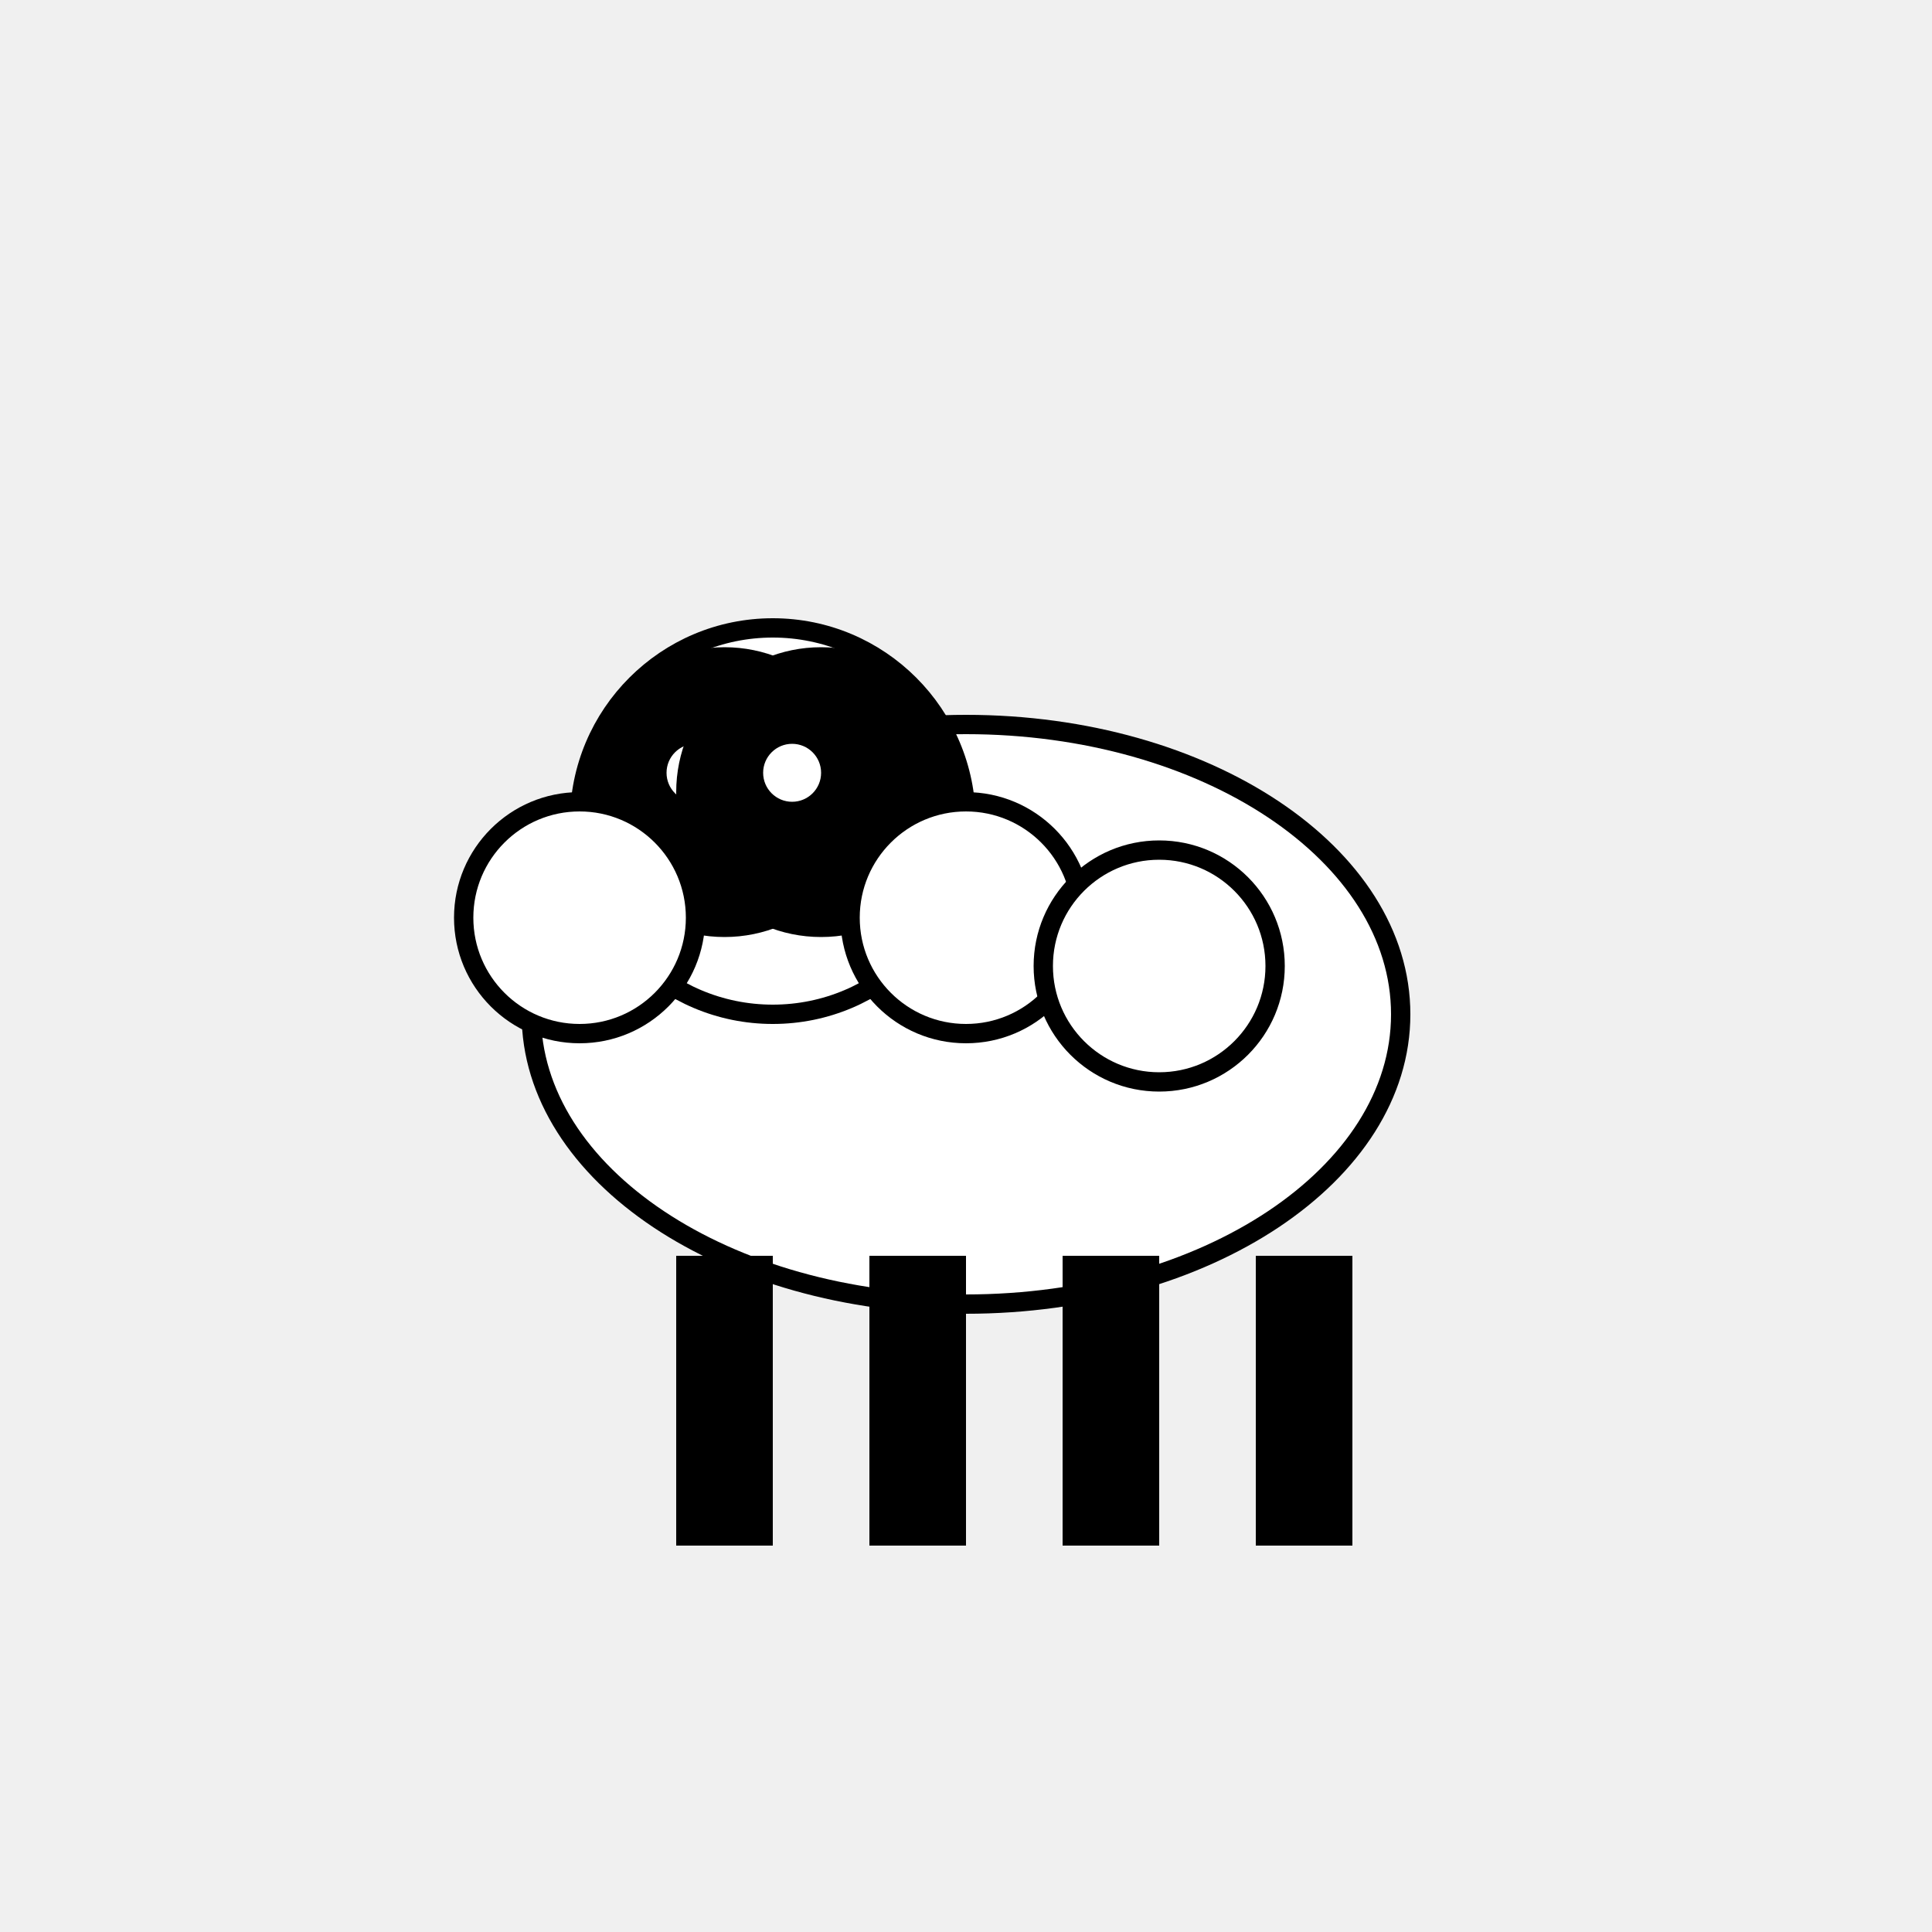
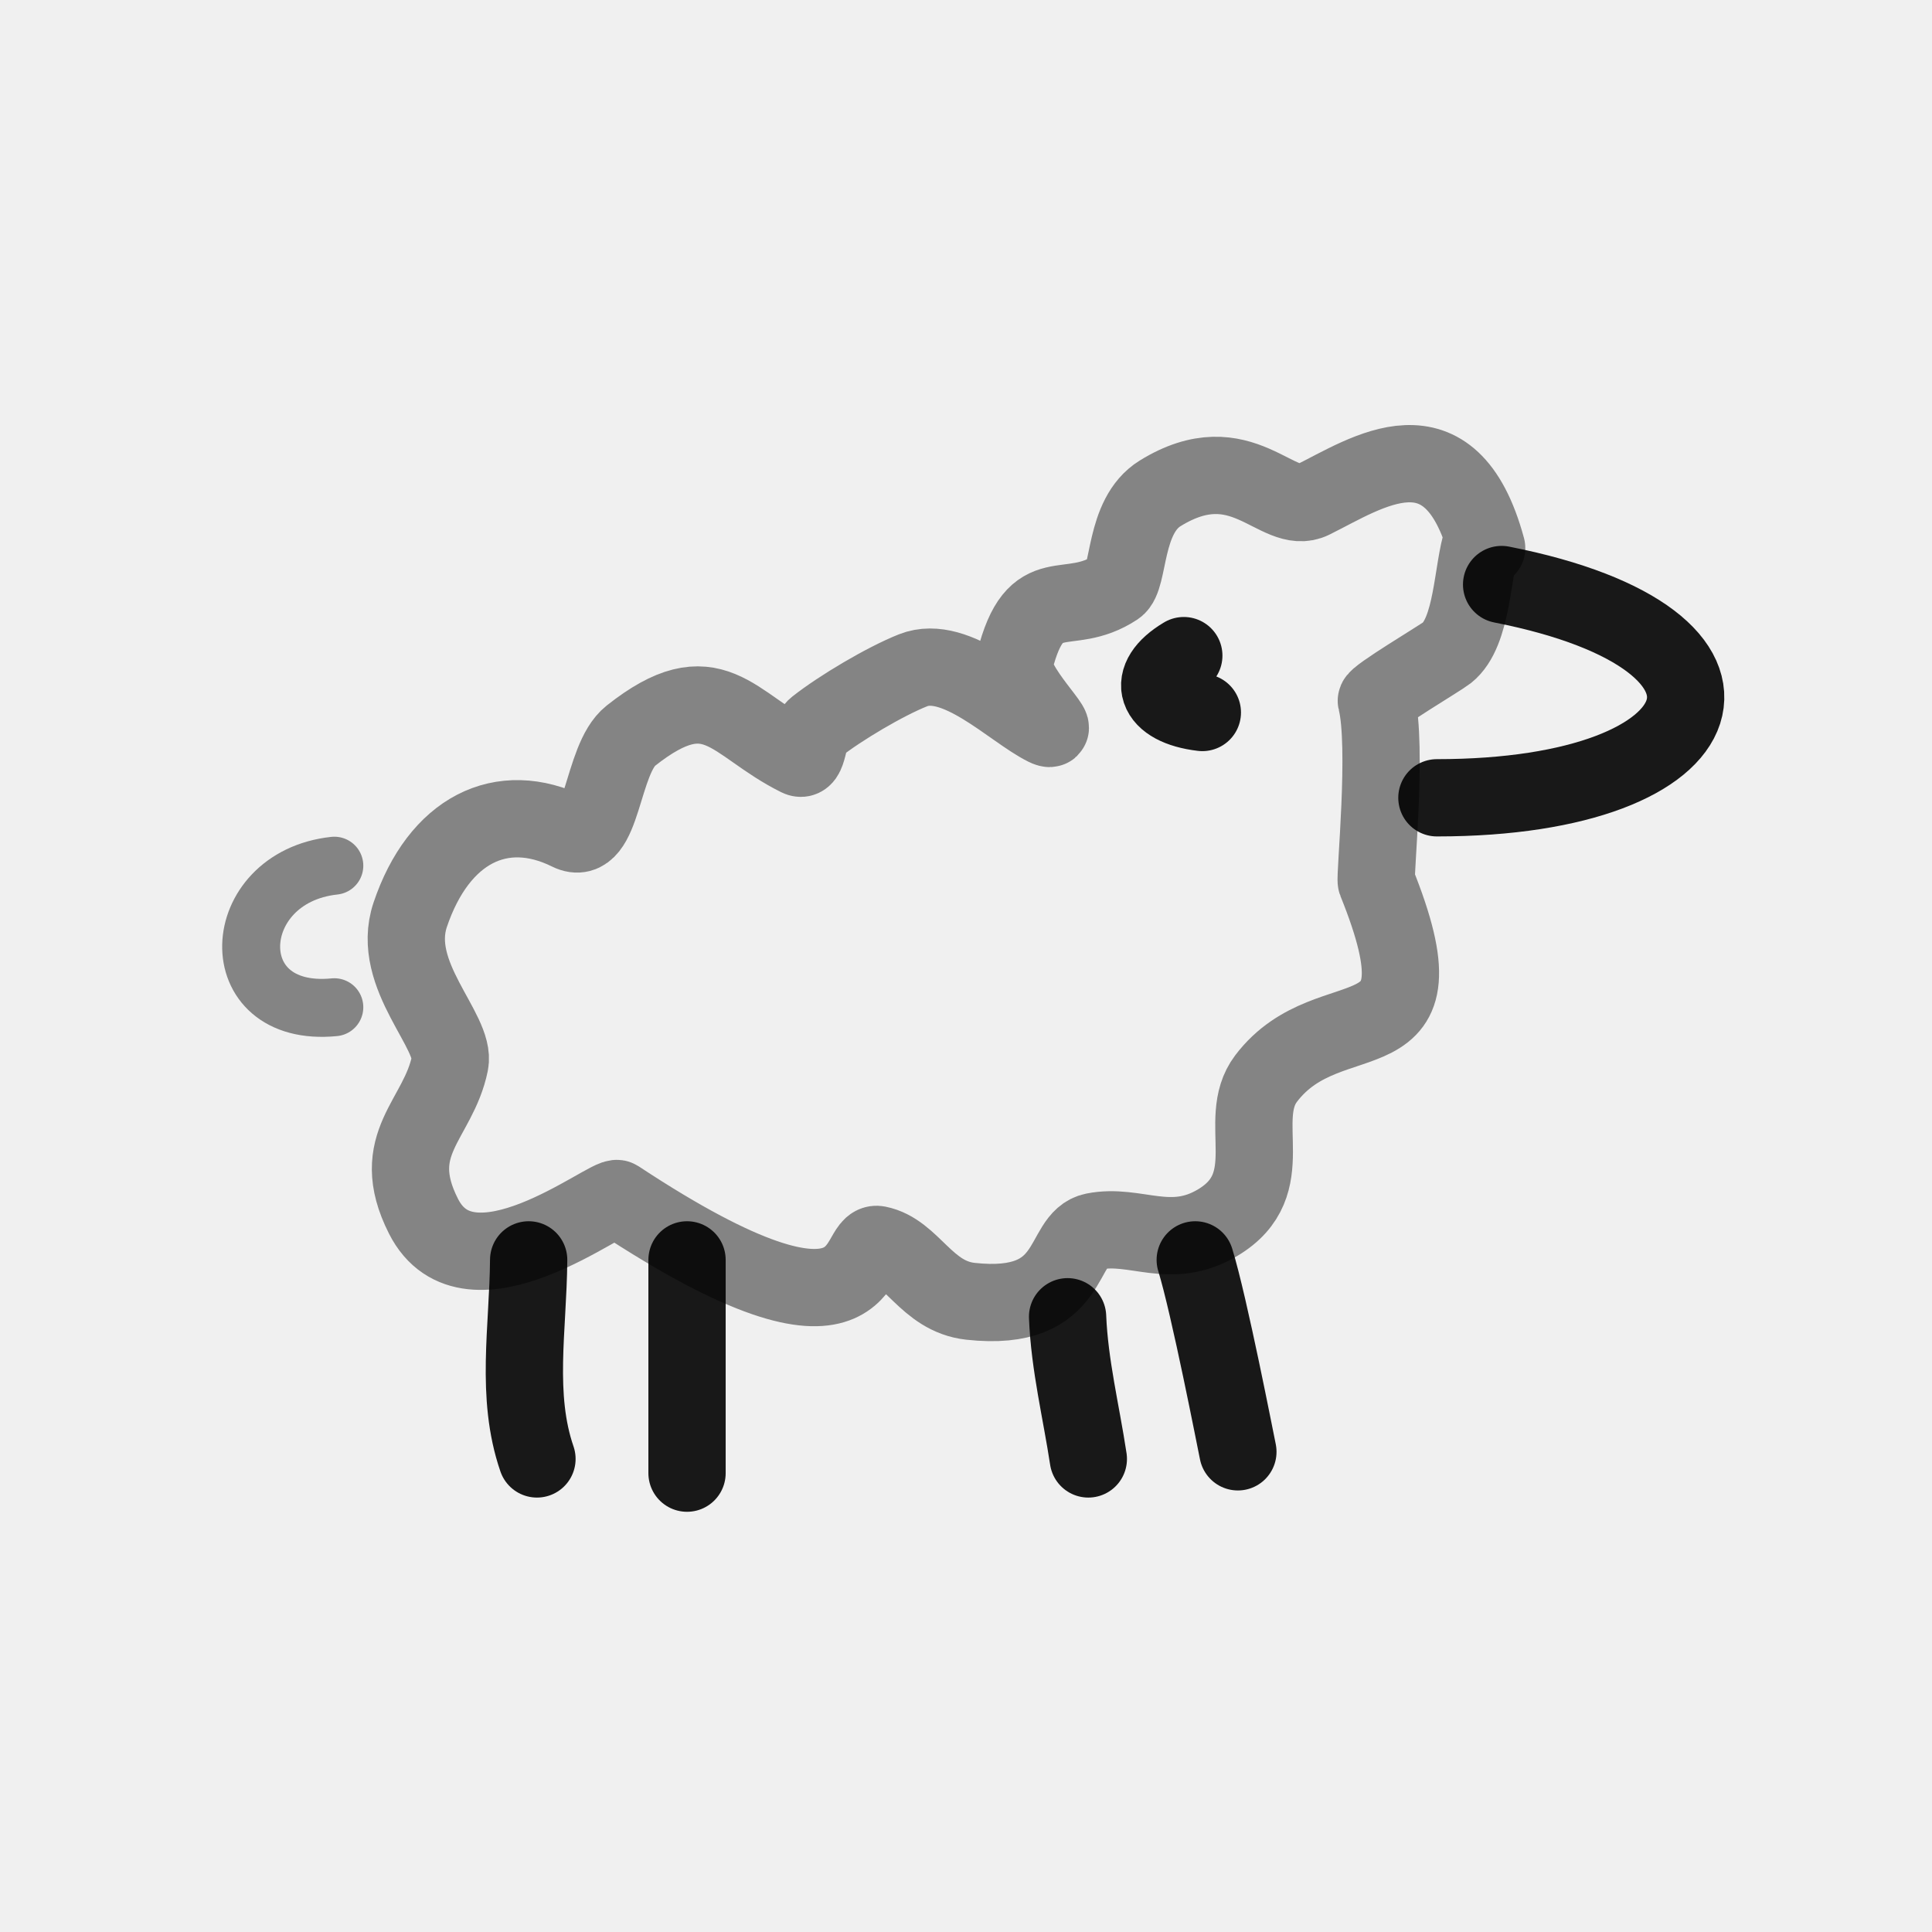
- <svg xmlns="http://www.w3.org/2000/svg" viewBox="0 0 200 200" width="200" height="200">
-   <ellipse cx="100" cy="105" rx="45" ry="30" fill="#fff" stroke="#000" stroke-width="2" />
-   <circle cx="80" cy="85" r="20" fill="#fff" stroke="#000" stroke-width="2" />
-   <circle cx="75" cy="82" r="15" fill="#000" />
-   <circle cx="72" cy="80" r="3" fill="#fff" />
-   <circle cx="85" cy="82" r="15" fill="#000" />
-   <circle cx="82" cy="80" r="3" fill="#fff" />
-   <circle cx="60" cy="95" r="12" fill="#fff" stroke="#000" stroke-width="2" />
-   <circle cx="100" cy="95" r="12" fill="#fff" stroke="#000" stroke-width="2" />
-   <circle cx="120" cy="100" r="12" fill="#fff" stroke="#000" stroke-width="2" />
-   <rect x="70" y="130" width="10" height="30" fill="#000" />
-   <rect x="90" y="130" width="10" height="30" fill="#000" />
-   <rect x="110" y="130" width="10" height="30" fill="#000" />
-   <rect x="130" y="130" width="10" height="30" fill="#000" />
+ <svg xmlns="http://www.w3.org/2000/svg" width="800px" height="800px" viewBox="0 0 400 400" fill="none">
+   <path opacity="0.503" d="M307.795 113.457C300.305 85.813 283.042 97.899 271.715 103.508C264.444 107.106 257.196 91.628 240.179 102.154C232.543 106.88 233.954 119.688 231.069 121.592C220.905 128.296 214.447 119.609 210.061 136.964C208.837 141.802 220.962 152.755 216.454 150.526C209.545 147.105 197.979 135.237 189.053 138.771C183.288 141.055 173.917 146.599 168.959 150.526C167.041 152.045 167.5 157.941 165.305 156.855C151.478 150.011 147.697 138.789 130.596 152.333C124.395 157.245 124.911 175.738 117.81 172.223C103.804 165.291 90.831 171.875 84.926 189.402C80.7 201.961 94.485 213.536 93.148 220.143C90.77 231.903 80.076 236.76 87.669 251.789C97.116 270.491 126.196 247.076 127.857 248.172C181.754 283.737 176.562 256.641 181.745 257.667C188.856 259.074 191.712 268.407 200.929 269.419C222.964 271.842 219.315 256.38 226.501 254.959C235.155 253.246 242.265 258.977 252.078 253.15C265.516 245.164 255.591 231.936 262.125 223.31C275.567 205.569 300.633 221.347 284.957 182.556C284.587 181.636 287.331 154.492 284.957 145.099C284.737 144.217 298.133 136.291 299.573 135.154C304.986 130.868 304.77 117.919 306.88 111.647" stroke="#000000" stroke-opacity="0.9" stroke-width="16" stroke-linecap="round" stroke-linejoin="round" />
+   <path d="M310.893 121.021C368.968 132.439 357.617 165.175 297.496 165.175" stroke="#000000" stroke-opacity="0.9" stroke-width="16" stroke-linecap="round" stroke-linejoin="round" />
+   <path d="M245.093 135.739C237.009 140.552 239.074 146.351 248.933 147.514" stroke="#000000" stroke-opacity="0.9" stroke-width="16" stroke-linecap="round" stroke-linejoin="round" />
+   <path d="M247.461 260.845C250.364 270.241 255.862 298.553 256.29 300.584" stroke="#000000" stroke-opacity="0.9" stroke-width="16" stroke-linecap="round" stroke-linejoin="round" />
+   <path d="M221.031 272.62C221.437 282.67 223.865 292.368 225.327 302.057" stroke="#000000" stroke-opacity="0.9" stroke-width="16" stroke-linecap="round" stroke-linejoin="round" />
+   <path d="M109.454 260.845C109.335 275.138 106.673 288.981 111.172 302.056" stroke="#000000" stroke-opacity="0.9" stroke-width="16" stroke-linecap="round" stroke-linejoin="round" />
+   <path d="M142.242 260.845C142.242 275.56 142.242 290.284 142.242 305" stroke="#000000" stroke-opacity="0.9" stroke-width="16" stroke-linecap="round" stroke-linejoin="round" />
+   <path opacity="0.503" d="M69.217 208.538C45.568 210.861 46.964 181.653 69.217 179.232" stroke="#000000" stroke-opacity="0.9" stroke-width="12" stroke-linecap="round" stroke-linejoin="round" />
</svg>
